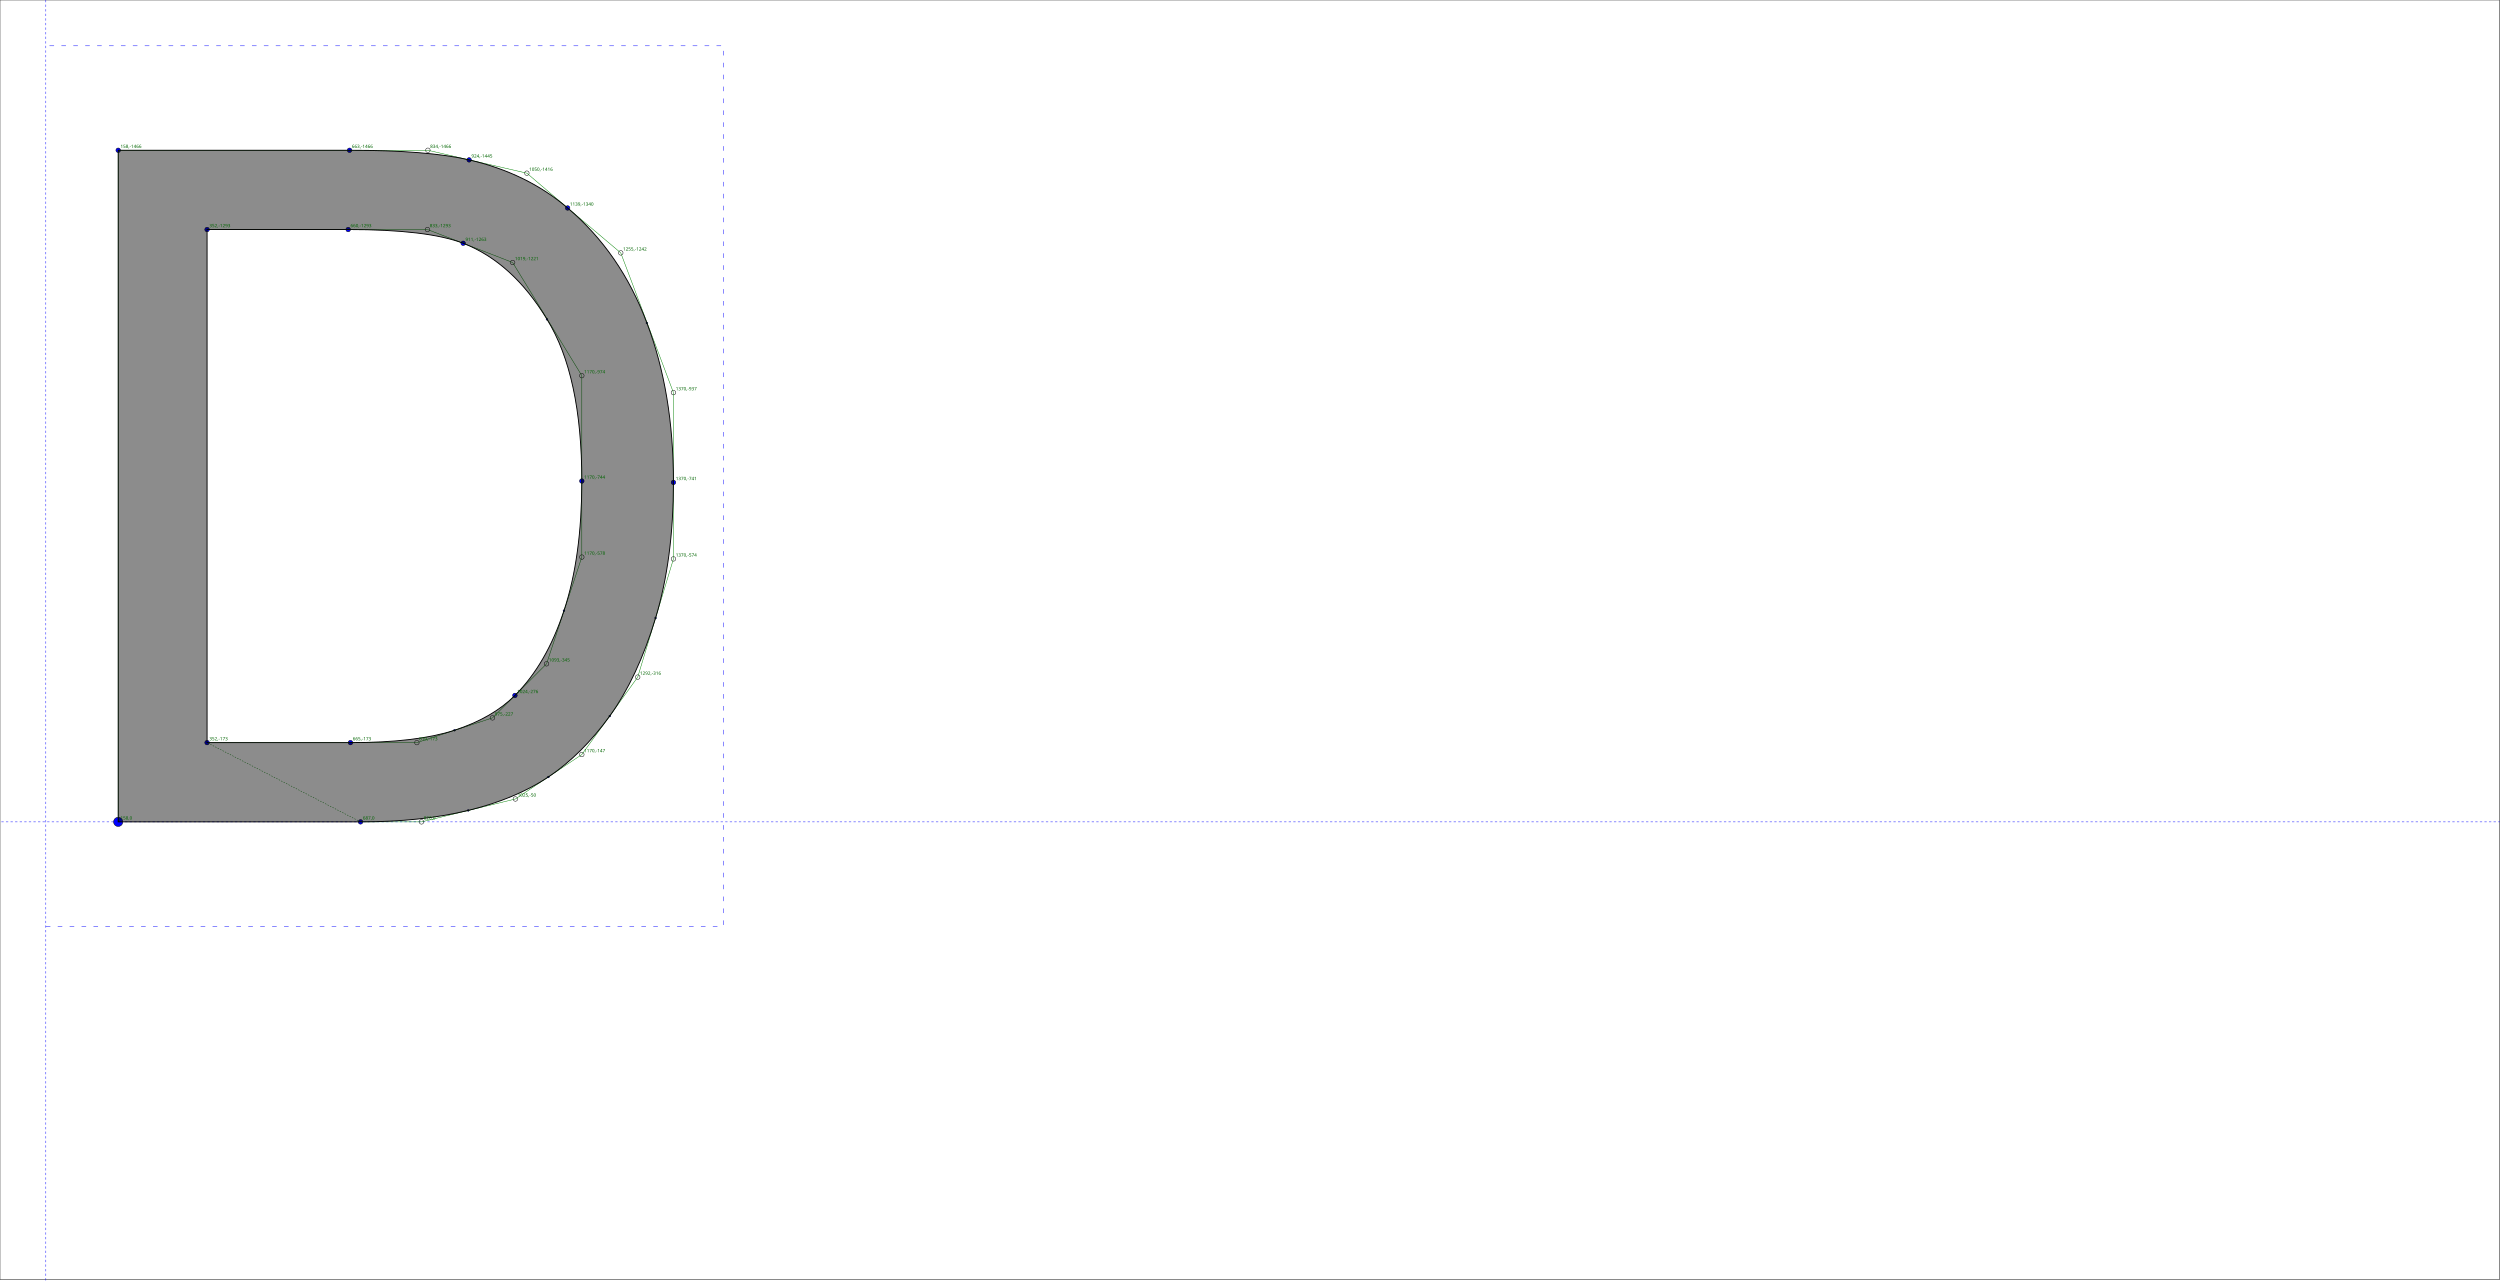
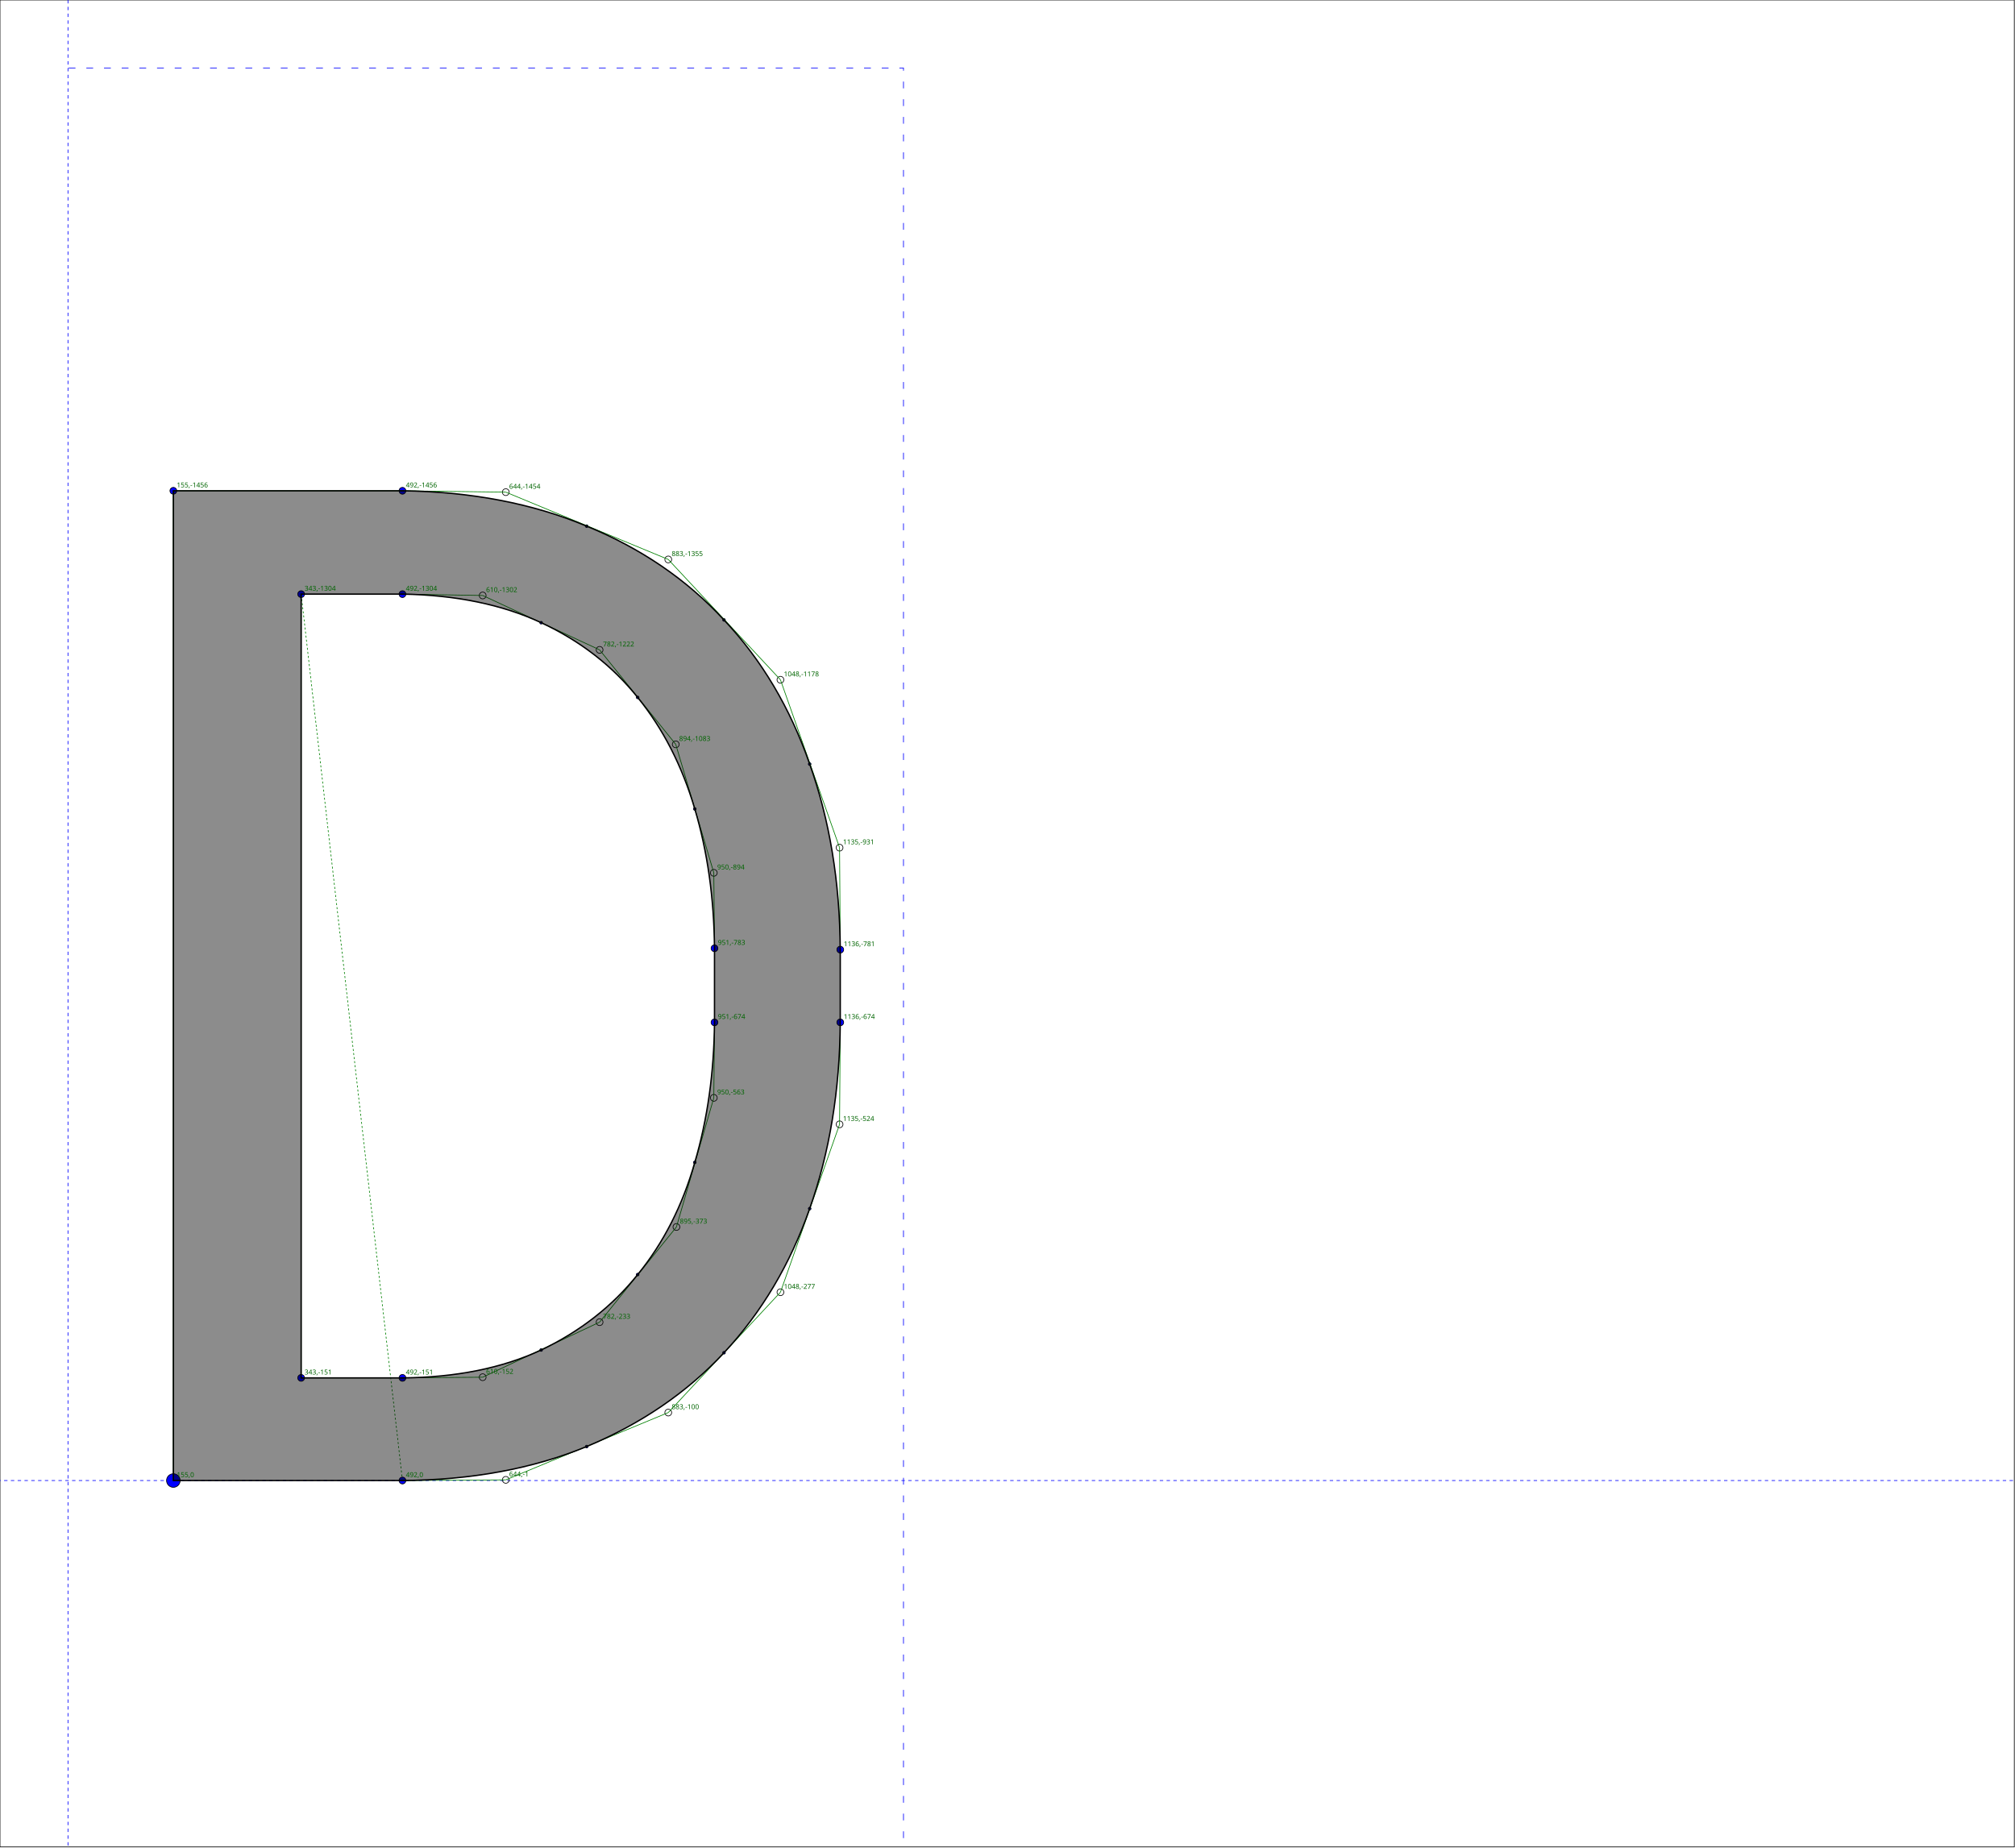
- <svg xmlns="http://www.w3.org/2000/svg" width="5457px" height="2794px" version="1.1">
-   <rect fill="none" stroke="black" width="5456" height="2793" />
-   <g fill-rule="nonzero" transform="translate(100 1794)">
-     <path stroke="blue" stroke-dasharray="5,5" d=" M-5457,0 L5457,0 M0,-2794 L0,2794 " />
-     <path stroke="blue" fill="none" stroke-dasharray="10,16" d=" M0,-1694 M0,228 L1479,228 L1479,-1694 L0,-1694 " />
-     <circle fill="blue" stroke="black" cx="158" cy="0" r="10" />
-     <circle fill="blue" stroke="black" cx="158" cy="-1466" r="5" />
-     <circle fill="blue" stroke="black" cx="663" cy="-1466" r="5" />
-     <circle fill="none" stroke="black" cx="834" cy="-1466" r="5" />
-     <circle fill="blue" stroke="black" cx="924" cy="-1445" r="5" />
-     <circle fill="none" stroke="black" cx="1050" cy="-1416" r="5" />
-     <circle fill="blue" stroke="black" cx="1139" cy="-1340" r="5" />
-     <circle fill="blue" stroke="black" cx="1312" cy="-1089" r="2" />
-     <circle fill="none" stroke="black" cx="1255" cy="-1242" r="5" />
-     <circle fill="none" stroke="black" cx="1370" cy="-937" r="5" />
-     <circle fill="blue" stroke="black" cx="1370" cy="-741" r="5" />
-     <circle fill="blue" stroke="black" cx="1331" cy="-445" r="2" />
-     <circle fill="none" stroke="black" cx="1370" cy="-574" r="5" />
-     <circle fill="blue" stroke="black" cx="1231" cy="-231" r="2" />
-     <circle fill="none" stroke="black" cx="1292" cy="-316" r="5" />
-     <circle fill="blue" stroke="black" cx="1097" cy="-98" r="2" />
-     <circle fill="none" stroke="black" cx="1170" cy="-147" r="5" />
-     <circle fill="blue" stroke="black" cx="922" cy="-25" r="2" />
-     <circle fill="none" stroke="black" cx="1025" cy="-50" r="5" />
-     <circle fill="none" stroke="black" cx="820" cy="0" r="5" />
-     <circle fill="blue" stroke="black" cx="687" cy="0" r="5" />
-     <circle fill="blue" stroke="black" cx="352" cy="-173" r="5" />
-     <circle fill="blue" stroke="black" cx="665" cy="-173" r="5" />
-     <circle fill="blue" stroke="black" cx="892" cy="-200" r="2" />
-     <circle fill="none" stroke="black" cx="810" cy="-173" r="5" />
-     <circle fill="none" stroke="black" cx="975" cy="-227" r="5" />
-     <circle fill="blue" stroke="black" cx="1024" cy="-276" r="5" />
-     <circle fill="blue" stroke="black" cx="1131" cy="-461" r="2" />
-     <circle fill="none" stroke="black" cx="1093" cy="-345" r="5" />
-     <circle fill="none" stroke="black" cx="1170" cy="-578" r="5" />
-     <circle fill="blue" stroke="black" cx="1170" cy="-744" r="5" />
-     <circle fill="blue" stroke="black" cx="1094" cy="-1097" r="2" />
-     <circle fill="none" stroke="black" cx="1170" cy="-974" r="5" />
-     <circle fill="none" stroke="black" cx="1019" cy="-1221" r="5" />
-     <circle fill="blue" stroke="black" cx="911" cy="-1263" r="5" />
-     <circle fill="none" stroke="black" cx="833" cy="-1293" r="5" />
-     <circle fill="blue" stroke="black" cx="660" cy="-1293" r="5" />
-     <circle fill="blue" stroke="black" cx="352" cy="-1293" r="5" />
-     <path fill="none" stroke="green" d="    M 158,0    " />
-     <path fill="none" stroke="green" d=" M 158,0 L 158,-1466   " />
-     <path fill="none" stroke="green" d=" M 158,-1466 L 663,-1466   " />
-     <path fill="none" stroke="green" d=" M 663,-1466 L 834,-1466   " />
-     <path fill="none" stroke="green" d=" M 834,-1466 L 924,-1445   " />
-     <path fill="none" stroke="green" d=" M 924,-1445 L 1050,-1416   " />
-     <path fill="none" stroke="green" d=" M 1050,-1416 L 1139,-1340   " />
-     <path fill="none" stroke="green" d=" M 1139,-1340 L 1255,-1242   " />
-     <path fill="none" stroke="green" d=" M 1255,-1242 L 1370,-937   " />
-     <path fill="none" stroke="green" d=" M 1370,-937 L 1370,-741   " />
-     <path fill="none" stroke="green" d=" M 1370,-741 L 1370,-574   " />
-     <path fill="none" stroke="green" d=" M 1370,-574 L 1292,-316   " />
-     <path fill="none" stroke="green" d=" M 1292,-316 L 1170,-147   " />
-     <path fill="none" stroke="green" d=" M 1170,-147 L 1025,-50   " />
-     <path fill="none" stroke="green" d=" M 1025,-50 L 820,0   " />
-     <path fill="none" stroke="green" d=" M 820,0 L 687,0   " />
-     <path fill="none" stroke="green" stroke-dasharray="3" d=" M 687,0 L 352,-173   " />
-     <path fill="none" stroke="green" d=" M 352,-173 L 665,-173   " />
-     <path fill="none" stroke="green" d=" M 665,-173 L 810,-173   " />
-     <path fill="none" stroke="green" d=" M 810,-173 L 975,-227   " />
-     <path fill="none" stroke="green" d=" M 975,-227 L 1024,-276   " />
-     <path fill="none" stroke="green" d=" M 1024,-276 L 1093,-345   " />
-     <path fill="none" stroke="green" d=" M 1093,-345 L 1170,-578   " />
-     <path fill="none" stroke="green" d=" M 1170,-578 L 1170,-744   " />
-     <path fill="none" stroke="green" d=" M 1170,-744 L 1170,-974   " />
-     <path fill="none" stroke="green" d=" M 1170,-974 L 1019,-1221   " />
-     <path fill="none" stroke="green" d=" M 1019,-1221 L 911,-1263   " />
-     <path fill="none" stroke="green" d=" M 911,-1263 L 833,-1293   " />
-     <path fill="none" stroke="green" d=" M 833,-1293 L 660,-1293   " />
-     <path fill="none" stroke="green" d=" M 660,-1293 L 352,-1293   " />
-     <path fill="black" stroke="black" fill-opacity="0.45" stroke-width="2" d="  M 158,0  L 158,-1466  L 663,-1466  Q 834,-1466 924,-1445  Q 1050,-1416 1139,-1340  Q 1255,-1242 1312,-1089  Q 1370,-937 1370,-741  Q 1370,-574 1331,-445  Q 1292,-316 1231,-231  Q 1170,-147 1097,-98  Q 1025,-50 922,-25  Q 820,0 687,0  L 158,0  Z   M 352,-173  L 665,-173  Q 810,-173 892,-200  Q 975,-227 1024,-276  Q 1093,-345 1131,-461  Q 1170,-578 1170,-744  Q 1170,-974 1094,-1097  Q 1019,-1221 911,-1263  Q 833,-1293 660,-1293  L 352,-1293  L 352,-173  Z    " />
+ <svg xmlns="http://www.w3.org/2000/svg" width="2964px" height="2718px" version="1.1">
+   <rect fill="none" stroke="black" width="2963" height="2717" />
+   <g fill-rule="nonzero" transform="translate(100 2178)">
+     <path stroke="blue" stroke-dasharray="5,5" d=" M-2964,0 L2964,0 M0,-2718 L0,2718 " />
+     <path stroke="blue" fill="none" stroke-dasharray="10,16" d=" M0,-2078 M0,623 L1229,623 L1229,-2078 L0,-2078 " />
+     <circle fill="blue" stroke="black" cx="155" cy="0" r="10" />
+     <circle fill="blue" stroke="black" cx="155" cy="-1456" r="5" />
+     <circle fill="blue" stroke="black" cx="492" cy="-1456" r="5" />
+     <circle fill="blue" stroke="black" cx="763" cy="-1404" r="2" />
+     <circle fill="none" stroke="black" cx="644" cy="-1454" r="5" />
+     <circle fill="blue" stroke="black" cx="965" cy="-1266" r="2" />
+     <circle fill="none" stroke="black" cx="883" cy="-1355" r="5" />
+     <circle fill="blue" stroke="black" cx="1091" cy="-1054" r="2" />
+     <circle fill="none" stroke="black" cx="1048" cy="-1178" r="5" />
+     <circle fill="none" stroke="black" cx="1135" cy="-931" r="5" />
+     <circle fill="blue" stroke="black" cx="1136" cy="-781" r="5" />
+     <circle fill="blue" stroke="black" cx="1136" cy="-674" r="5" />
+     <circle fill="blue" stroke="black" cx="1091" cy="-400" r="2" />
+     <circle fill="none" stroke="black" cx="1135" cy="-524" r="5" />
+     <circle fill="blue" stroke="black" cx="965" cy="-188" r="2" />
+     <circle fill="none" stroke="black" cx="1048" cy="-277" r="5" />
+     <circle fill="blue" stroke="black" cx="763" cy="-50" r="2" />
+     <circle fill="none" stroke="black" cx="883" cy="-100" r="5" />
+     <circle fill="none" stroke="black" cx="644" cy="-1" r="5" />
+     <circle fill="blue" stroke="black" cx="492" cy="0" r="5" />
+     <circle fill="blue" stroke="black" cx="343" cy="-1304" r="5" />
+     <circle fill="blue" stroke="black" cx="343" cy="-151" r="5" />
+     <circle fill="blue" stroke="black" cx="492" cy="-151" r="5" />
+     <circle fill="blue" stroke="black" cx="696" cy="-192" r="2" />
+     <circle fill="none" stroke="black" cx="610" cy="-152" r="5" />
+     <circle fill="blue" stroke="black" cx="838" cy="-303" r="2" />
+     <circle fill="none" stroke="black" cx="782" cy="-233" r="5" />
+     <circle fill="blue" stroke="black" cx="922" cy="-468" r="2" />
+     <circle fill="none" stroke="black" cx="895" cy="-373" r="5" />
+     <circle fill="none" stroke="black" cx="950" cy="-563" r="5" />
+     <circle fill="blue" stroke="black" cx="951" cy="-674" r="5" />
+     <circle fill="blue" stroke="black" cx="951" cy="-783" r="5" />
+     <circle fill="blue" stroke="black" cx="922" cy="-988" r="2" />
+     <circle fill="none" stroke="black" cx="950" cy="-894" r="5" />
+     <circle fill="blue" stroke="black" cx="838" cy="-1152" r="2" />
+     <circle fill="none" stroke="black" cx="894" cy="-1083" r="5" />
+     <circle fill="blue" stroke="black" cx="696" cy="-1262" r="2" />
+     <circle fill="none" stroke="black" cx="782" cy="-1222" r="5" />
+     <circle fill="none" stroke="black" cx="610" cy="-1302" r="5" />
+     <circle fill="blue" stroke="black" cx="492" cy="-1304" r="5" />
+     <path fill="none" stroke="green" d="    M 155,0    " />
+     <path fill="none" stroke="green" d=" M 155,0 L 155,-1456   " />
+     <path fill="none" stroke="green" d=" M 155,-1456 L 492,-1456   " />
+     <path fill="none" stroke="green" d=" M 492,-1456 L 644,-1454   " />
+     <path fill="none" stroke="green" d=" M 644,-1454 L 883,-1355   " />
+     <path fill="none" stroke="green" d=" M 883,-1355 L 1048,-1178   " />
+     <path fill="none" stroke="green" d=" M 1048,-1178 L 1135,-931   " />
+     <path fill="none" stroke="green" d=" M 1135,-931 L 1136,-781   " />
+     <path fill="none" stroke="green" d=" M 1136,-781 L 1136,-674   " />
+     <path fill="none" stroke="green" d=" M 1136,-674 L 1135,-524   " />
+     <path fill="none" stroke="green" d=" M 1135,-524 L 1048,-277   " />
+     <path fill="none" stroke="green" d=" M 1048,-277 L 883,-100   " />
+     <path fill="none" stroke="green" d=" M 883,-100 L 644,-1   " />
+     <path fill="none" stroke="green" d=" M 644,-1 L 492,0   " />
+     <path fill="none" stroke="green" stroke-dasharray="3" d=" M 492,0 L 343,-1304   " />
+     <path fill="none" stroke="green" d=" M 343,-1304 L 343,-151   " />
+     <path fill="none" stroke="green" d=" M 343,-151 L 492,-151   " />
+     <path fill="none" stroke="green" d=" M 492,-151 L 610,-152   " />
+     <path fill="none" stroke="green" d=" M 610,-152 L 782,-233   " />
+     <path fill="none" stroke="green" d=" M 782,-233 L 895,-373   " />
+     <path fill="none" stroke="green" d=" M 895,-373 L 950,-563   " />
+     <path fill="none" stroke="green" d=" M 950,-563 L 951,-674   " />
+     <path fill="none" stroke="green" d=" M 951,-674 L 951,-783   " />
+     <path fill="none" stroke="green" d=" M 951,-783 L 950,-894   " />
+     <path fill="none" stroke="green" d=" M 950,-894 L 894,-1083   " />
+     <path fill="none" stroke="green" d=" M 894,-1083 L 782,-1222   " />
+     <path fill="none" stroke="green" d=" M 782,-1222 L 610,-1302   " />
+     <path fill="none" stroke="green" d=" M 610,-1302 L 492,-1304   " />
+     <path fill="black" stroke="black" fill-opacity="0.45" stroke-width="2" d="  M 155,0  L 155,-1456  L 492,-1456  Q 644,-1454 763,-1404  Q 883,-1355 965,-1266  Q 1048,-1178 1091,-1054  Q 1135,-931 1136,-781  L 1136,-674  Q 1135,-524 1091,-400  Q 1048,-277 965,-188  Q 883,-100 763,-50  Q 644,-1 492,0  L 155,0  Z   M 343,-1304  L 343,-151  L 492,-151  Q 610,-152 696,-192  Q 782,-233 838,-303  Q 895,-373 922,-468  Q 950,-563 951,-674  L 951,-783  Q 950,-894 922,-988  Q 894,-1083 838,-1152  Q 782,-1222 696,-1262  Q 610,-1302 492,-1304  L 343,-1304  Z    " />
    <g font-family="SVGFreeSansASCII,sans-serif" font-size="10">
-       <text id="revision" x="163" y="-5" stroke="none" fill="darkgreen">
-   158,0  </text>
+       <text id="revision" x="160" y="-5" stroke="none" fill="darkgreen">
+   155,0  </text>
    </g>
    <g font-family="SVGFreeSansASCII,sans-serif" font-size="10">
-       <text id="revision" x="163" y="-1471" stroke="none" fill="darkgreen">
-   158,-1466  </text>
+       <text id="revision" x="160" y="-1461" stroke="none" fill="darkgreen">
+   155,-1456  </text>
    </g>
    <g font-family="SVGFreeSansASCII,sans-serif" font-size="10">
-       <text id="revision" x="668" y="-1471" stroke="none" fill="darkgreen">
-   663,-1466  </text>
+       <text id="revision" x="497" y="-1461" stroke="none" fill="darkgreen">
+   492,-1456  </text>
    </g>
    <g font-family="SVGFreeSansASCII,sans-serif" font-size="10">
-       <text id="revision" x="839" y="-1471" stroke="none" fill="darkgreen">
-   834,-1466  </text>
+       <text id="revision" x="649" y="-1459" stroke="none" fill="darkgreen">
+   644,-1454  </text>
    </g>
    <g font-family="SVGFreeSansASCII,sans-serif" font-size="10">
-       <text id="revision" x="929" y="-1450" stroke="none" fill="darkgreen">
-   924,-1445  </text>
+       <text id="revision" x="888" y="-1360" stroke="none" fill="darkgreen">
+   883,-1355  </text>
    </g>
    <g font-family="SVGFreeSansASCII,sans-serif" font-size="10">
-       <text id="revision" x="1055" y="-1421" stroke="none" fill="darkgreen">
-   1050,-1416  </text>
+       <text id="revision" x="1053" y="-1183" stroke="none" fill="darkgreen">
+   1048,-1178  </text>
    </g>
    <g font-family="SVGFreeSansASCII,sans-serif" font-size="10">
-       <text id="revision" x="1144" y="-1345" stroke="none" fill="darkgreen">
-   1139,-1340  </text>
+       <text id="revision" x="1140" y="-936" stroke="none" fill="darkgreen">
+   1135,-931  </text>
    </g>
    <g font-family="SVGFreeSansASCII,sans-serif" font-size="10">
-       <text id="revision" x="1260" y="-1247" stroke="none" fill="darkgreen">
-   1255,-1242  </text>
+       <text id="revision" x="1141" y="-786" stroke="none" fill="darkgreen">
+   1136,-781  </text>
    </g>
    <g font-family="SVGFreeSansASCII,sans-serif" font-size="10">
-       <text id="revision" x="1375" y="-942" stroke="none" fill="darkgreen">
-   1370,-937  </text>
+       <text id="revision" x="1141" y="-679" stroke="none" fill="darkgreen">
+   1136,-674  </text>
    </g>
    <g font-family="SVGFreeSansASCII,sans-serif" font-size="10">
-       <text id="revision" x="1375" y="-746" stroke="none" fill="darkgreen">
-   1370,-741  </text>
+       <text id="revision" x="1140" y="-529" stroke="none" fill="darkgreen">
+   1135,-524  </text>
    </g>
    <g font-family="SVGFreeSansASCII,sans-serif" font-size="10">
-       <text id="revision" x="1375" y="-579" stroke="none" fill="darkgreen">
-   1370,-574  </text>
+       <text id="revision" x="1053" y="-282" stroke="none" fill="darkgreen">
+   1048,-277  </text>
    </g>
    <g font-family="SVGFreeSansASCII,sans-serif" font-size="10">
-       <text id="revision" x="1297" y="-321" stroke="none" fill="darkgreen">
-   1292,-316  </text>
+       <text id="revision" x="888" y="-105" stroke="none" fill="darkgreen">
+   883,-100  </text>
    </g>
    <g font-family="SVGFreeSansASCII,sans-serif" font-size="10">
-       <text id="revision" x="1175" y="-152" stroke="none" fill="darkgreen">
-   1170,-147  </text>
+       <text id="revision" x="649" y="-6" stroke="none" fill="darkgreen">
+   644,-1  </text>
    </g>
    <g font-family="SVGFreeSansASCII,sans-serif" font-size="10">
-       <text id="revision" x="1030" y="-55" stroke="none" fill="darkgreen">
-   1025,-50  </text>
+       <text id="revision" x="497" y="-5" stroke="none" fill="darkgreen">
+   492,0  </text>
    </g>
    <g font-family="SVGFreeSansASCII,sans-serif" font-size="10">
-       <text id="revision" x="825" y="-5" stroke="none" fill="darkgreen">
-   820,0  </text>
+       <text id="revision" x="348" y="-1309" stroke="none" fill="darkgreen">
+   343,-1304  </text>
    </g>
    <g font-family="SVGFreeSansASCII,sans-serif" font-size="10">
-       <text id="revision" x="692" y="-5" stroke="none" fill="darkgreen">
-   687,0  </text>
+       <text id="revision" x="348" y="-156" stroke="none" fill="darkgreen">
+   343,-151  </text>
    </g>
    <g font-family="SVGFreeSansASCII,sans-serif" font-size="10">
-       <text id="revision" x="357" y="-178" stroke="none" fill="darkgreen">
-   352,-173  </text>
+       <text id="revision" x="497" y="-156" stroke="none" fill="darkgreen">
+   492,-151  </text>
    </g>
    <g font-family="SVGFreeSansASCII,sans-serif" font-size="10">
-       <text id="revision" x="670" y="-178" stroke="none" fill="darkgreen">
-   665,-173  </text>
+       <text id="revision" x="615" y="-157" stroke="none" fill="darkgreen">
+   610,-152  </text>
    </g>
    <g font-family="SVGFreeSansASCII,sans-serif" font-size="10">
-       <text id="revision" x="815" y="-178" stroke="none" fill="darkgreen">
-   810,-173  </text>
+       <text id="revision" x="787" y="-238" stroke="none" fill="darkgreen">
+   782,-233  </text>
    </g>
    <g font-family="SVGFreeSansASCII,sans-serif" font-size="10">
-       <text id="revision" x="980" y="-232" stroke="none" fill="darkgreen">
-   975,-227  </text>
+       <text id="revision" x="900" y="-378" stroke="none" fill="darkgreen">
+   895,-373  </text>
    </g>
    <g font-family="SVGFreeSansASCII,sans-serif" font-size="10">
-       <text id="revision" x="1029" y="-281" stroke="none" fill="darkgreen">
-   1024,-276  </text>
+       <text id="revision" x="955" y="-568" stroke="none" fill="darkgreen">
+   950,-563  </text>
    </g>
    <g font-family="SVGFreeSansASCII,sans-serif" font-size="10">
-       <text id="revision" x="1098" y="-350" stroke="none" fill="darkgreen">
-   1093,-345  </text>
+       <text id="revision" x="956" y="-679" stroke="none" fill="darkgreen">
+   951,-674  </text>
    </g>
    <g font-family="SVGFreeSansASCII,sans-serif" font-size="10">
-       <text id="revision" x="1175" y="-583" stroke="none" fill="darkgreen">
-   1170,-578  </text>
+       <text id="revision" x="956" y="-788" stroke="none" fill="darkgreen">
+   951,-783  </text>
    </g>
    <g font-family="SVGFreeSansASCII,sans-serif" font-size="10">
-       <text id="revision" x="1175" y="-749" stroke="none" fill="darkgreen">
-   1170,-744  </text>
+       <text id="revision" x="955" y="-899" stroke="none" fill="darkgreen">
+   950,-894  </text>
    </g>
    <g font-family="SVGFreeSansASCII,sans-serif" font-size="10">
-       <text id="revision" x="1175" y="-979" stroke="none" fill="darkgreen">
-   1170,-974  </text>
+       <text id="revision" x="899" y="-1088" stroke="none" fill="darkgreen">
+   894,-1083  </text>
    </g>
    <g font-family="SVGFreeSansASCII,sans-serif" font-size="10">
-       <text id="revision" x="1024" y="-1226" stroke="none" fill="darkgreen">
-   1019,-1221  </text>
+       <text id="revision" x="787" y="-1227" stroke="none" fill="darkgreen">
+   782,-1222  </text>
    </g>
    <g font-family="SVGFreeSansASCII,sans-serif" font-size="10">
-       <text id="revision" x="916" y="-1268" stroke="none" fill="darkgreen">
-   911,-1263  </text>
+       <text id="revision" x="615" y="-1307" stroke="none" fill="darkgreen">
+   610,-1302  </text>
    </g>
    <g font-family="SVGFreeSansASCII,sans-serif" font-size="10">
-       <text id="revision" x="838" y="-1298" stroke="none" fill="darkgreen">
-   833,-1293  </text>
-     </g>
-     <g font-family="SVGFreeSansASCII,sans-serif" font-size="10">
-       <text id="revision" x="665" y="-1298" stroke="none" fill="darkgreen">
-   660,-1293  </text>
-     </g>
-     <g font-family="SVGFreeSansASCII,sans-serif" font-size="10">
-       <text id="revision" x="357" y="-1298" stroke="none" fill="darkgreen">
-   352,-1293  </text>
+       <text id="revision" x="497" y="-1309" stroke="none" fill="darkgreen">
+   492,-1304  </text>
    </g>
  </g>
</svg>
